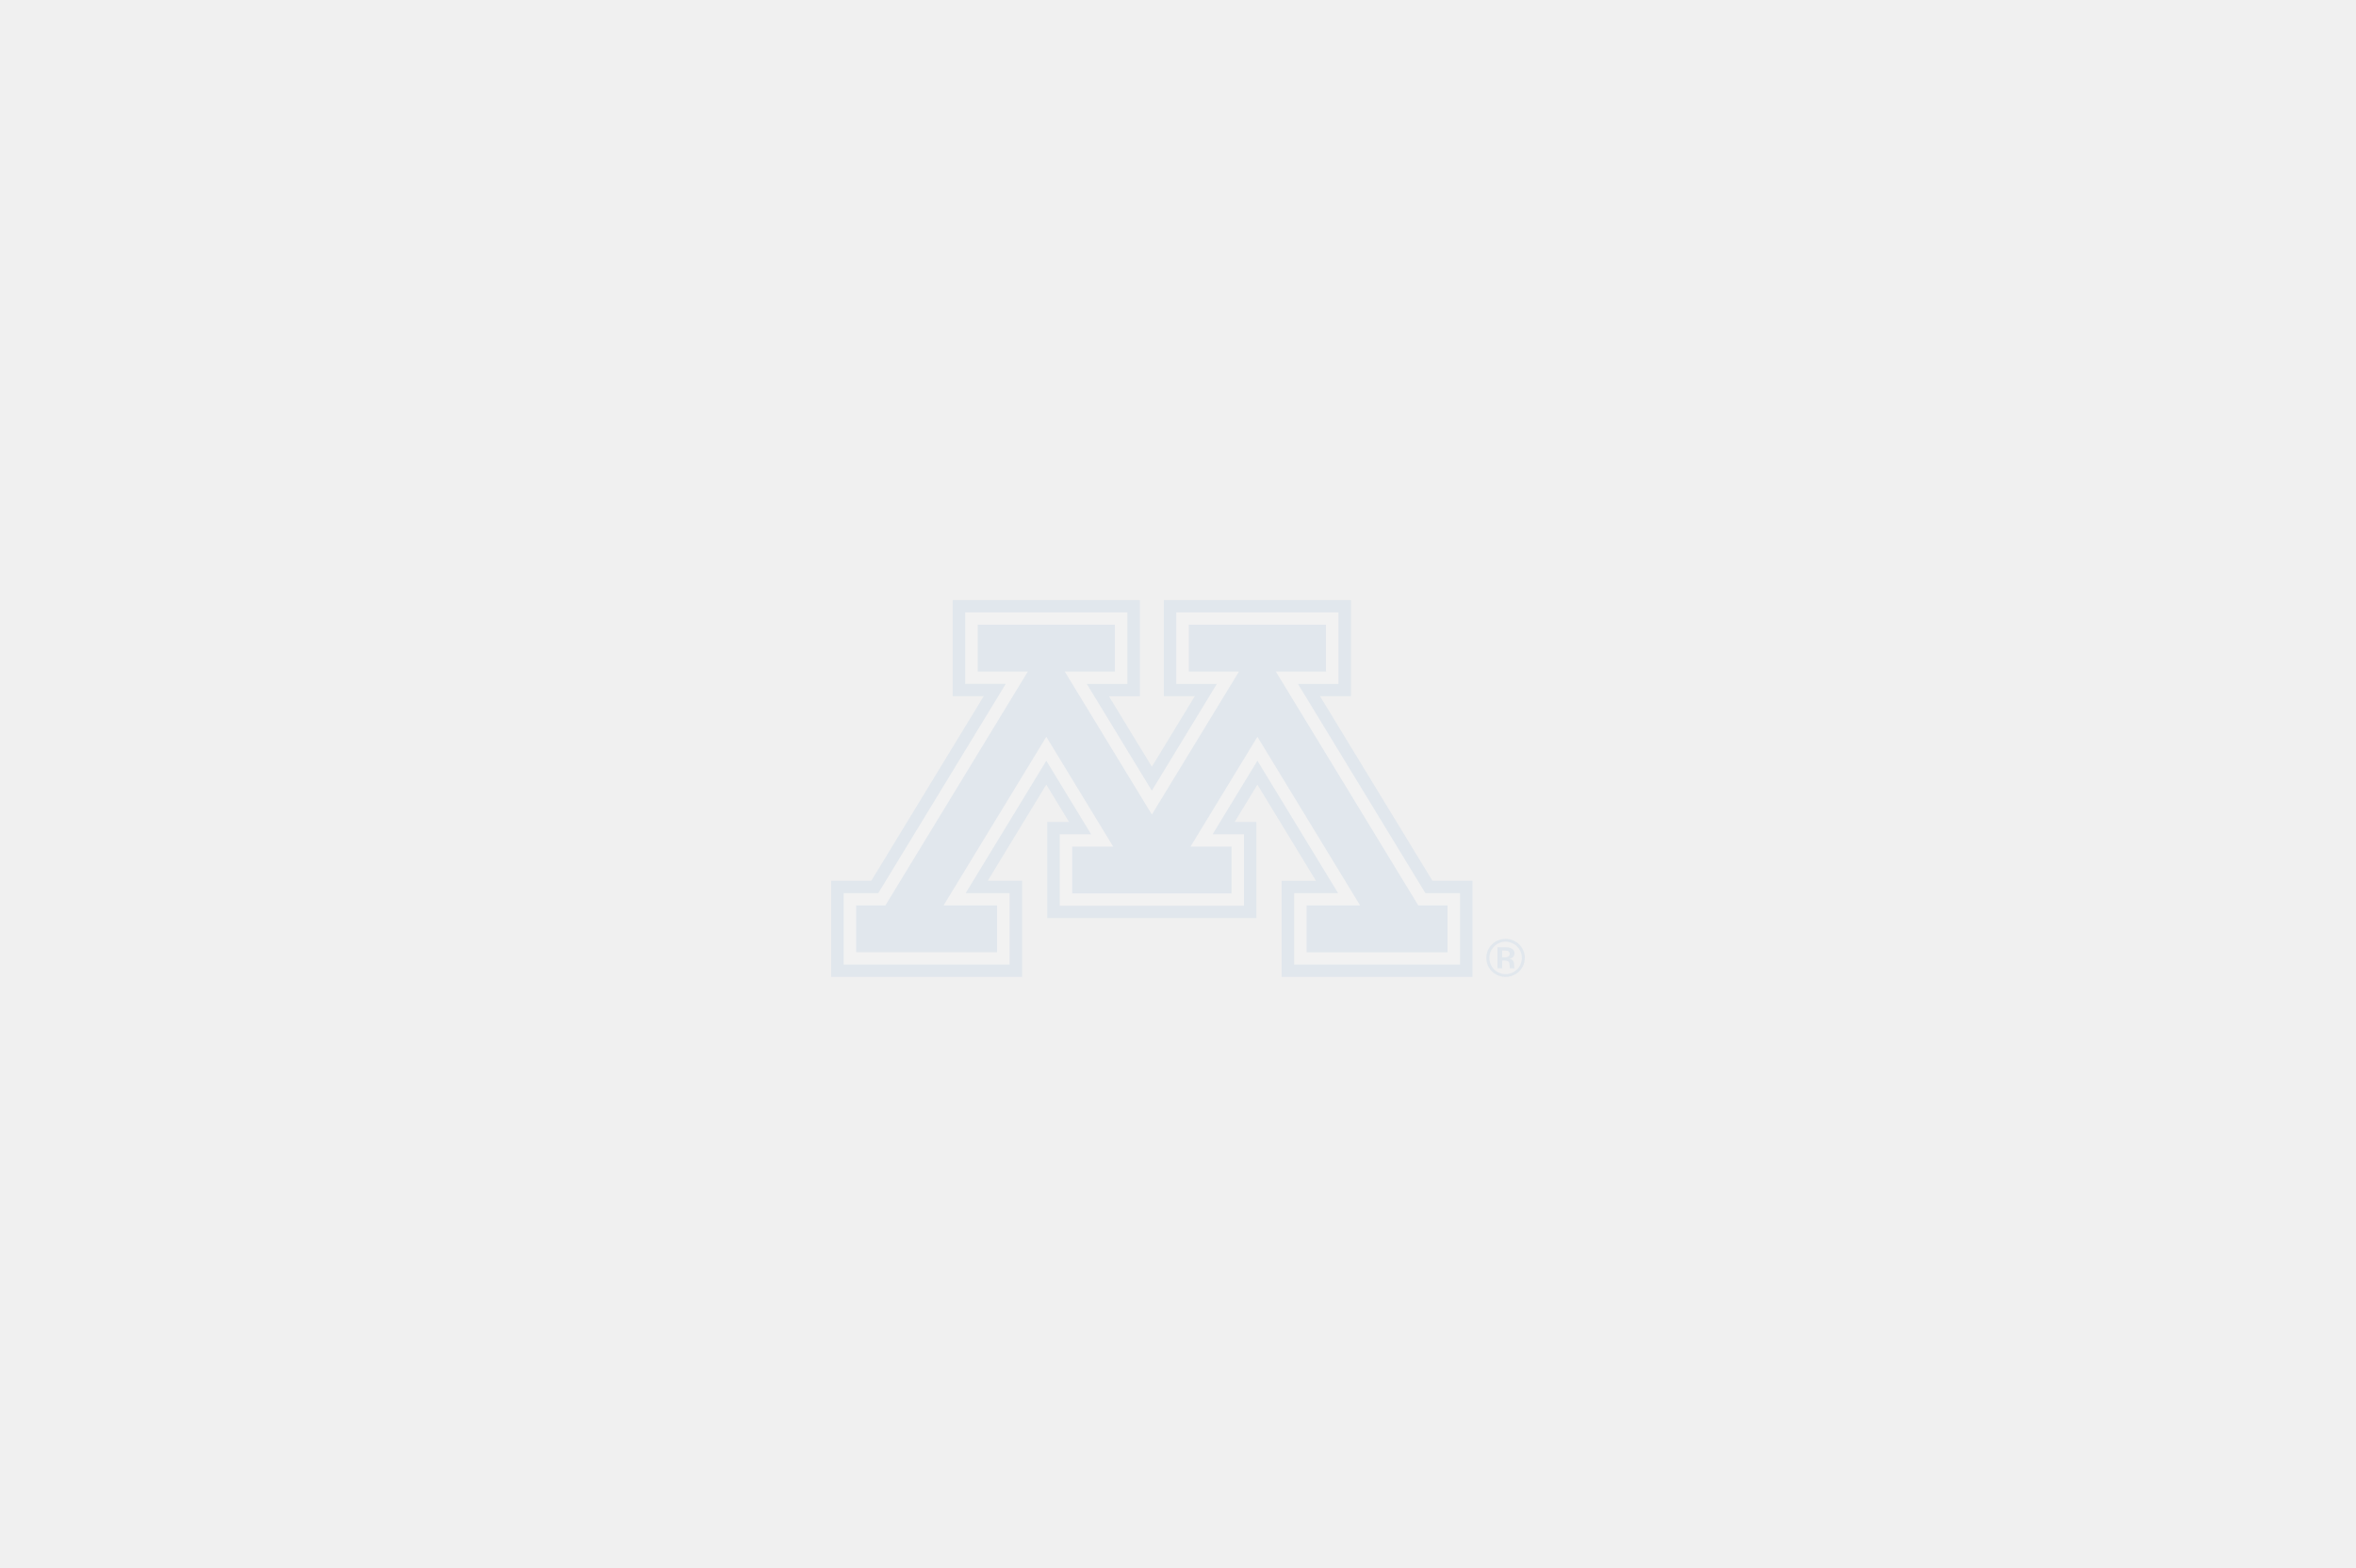
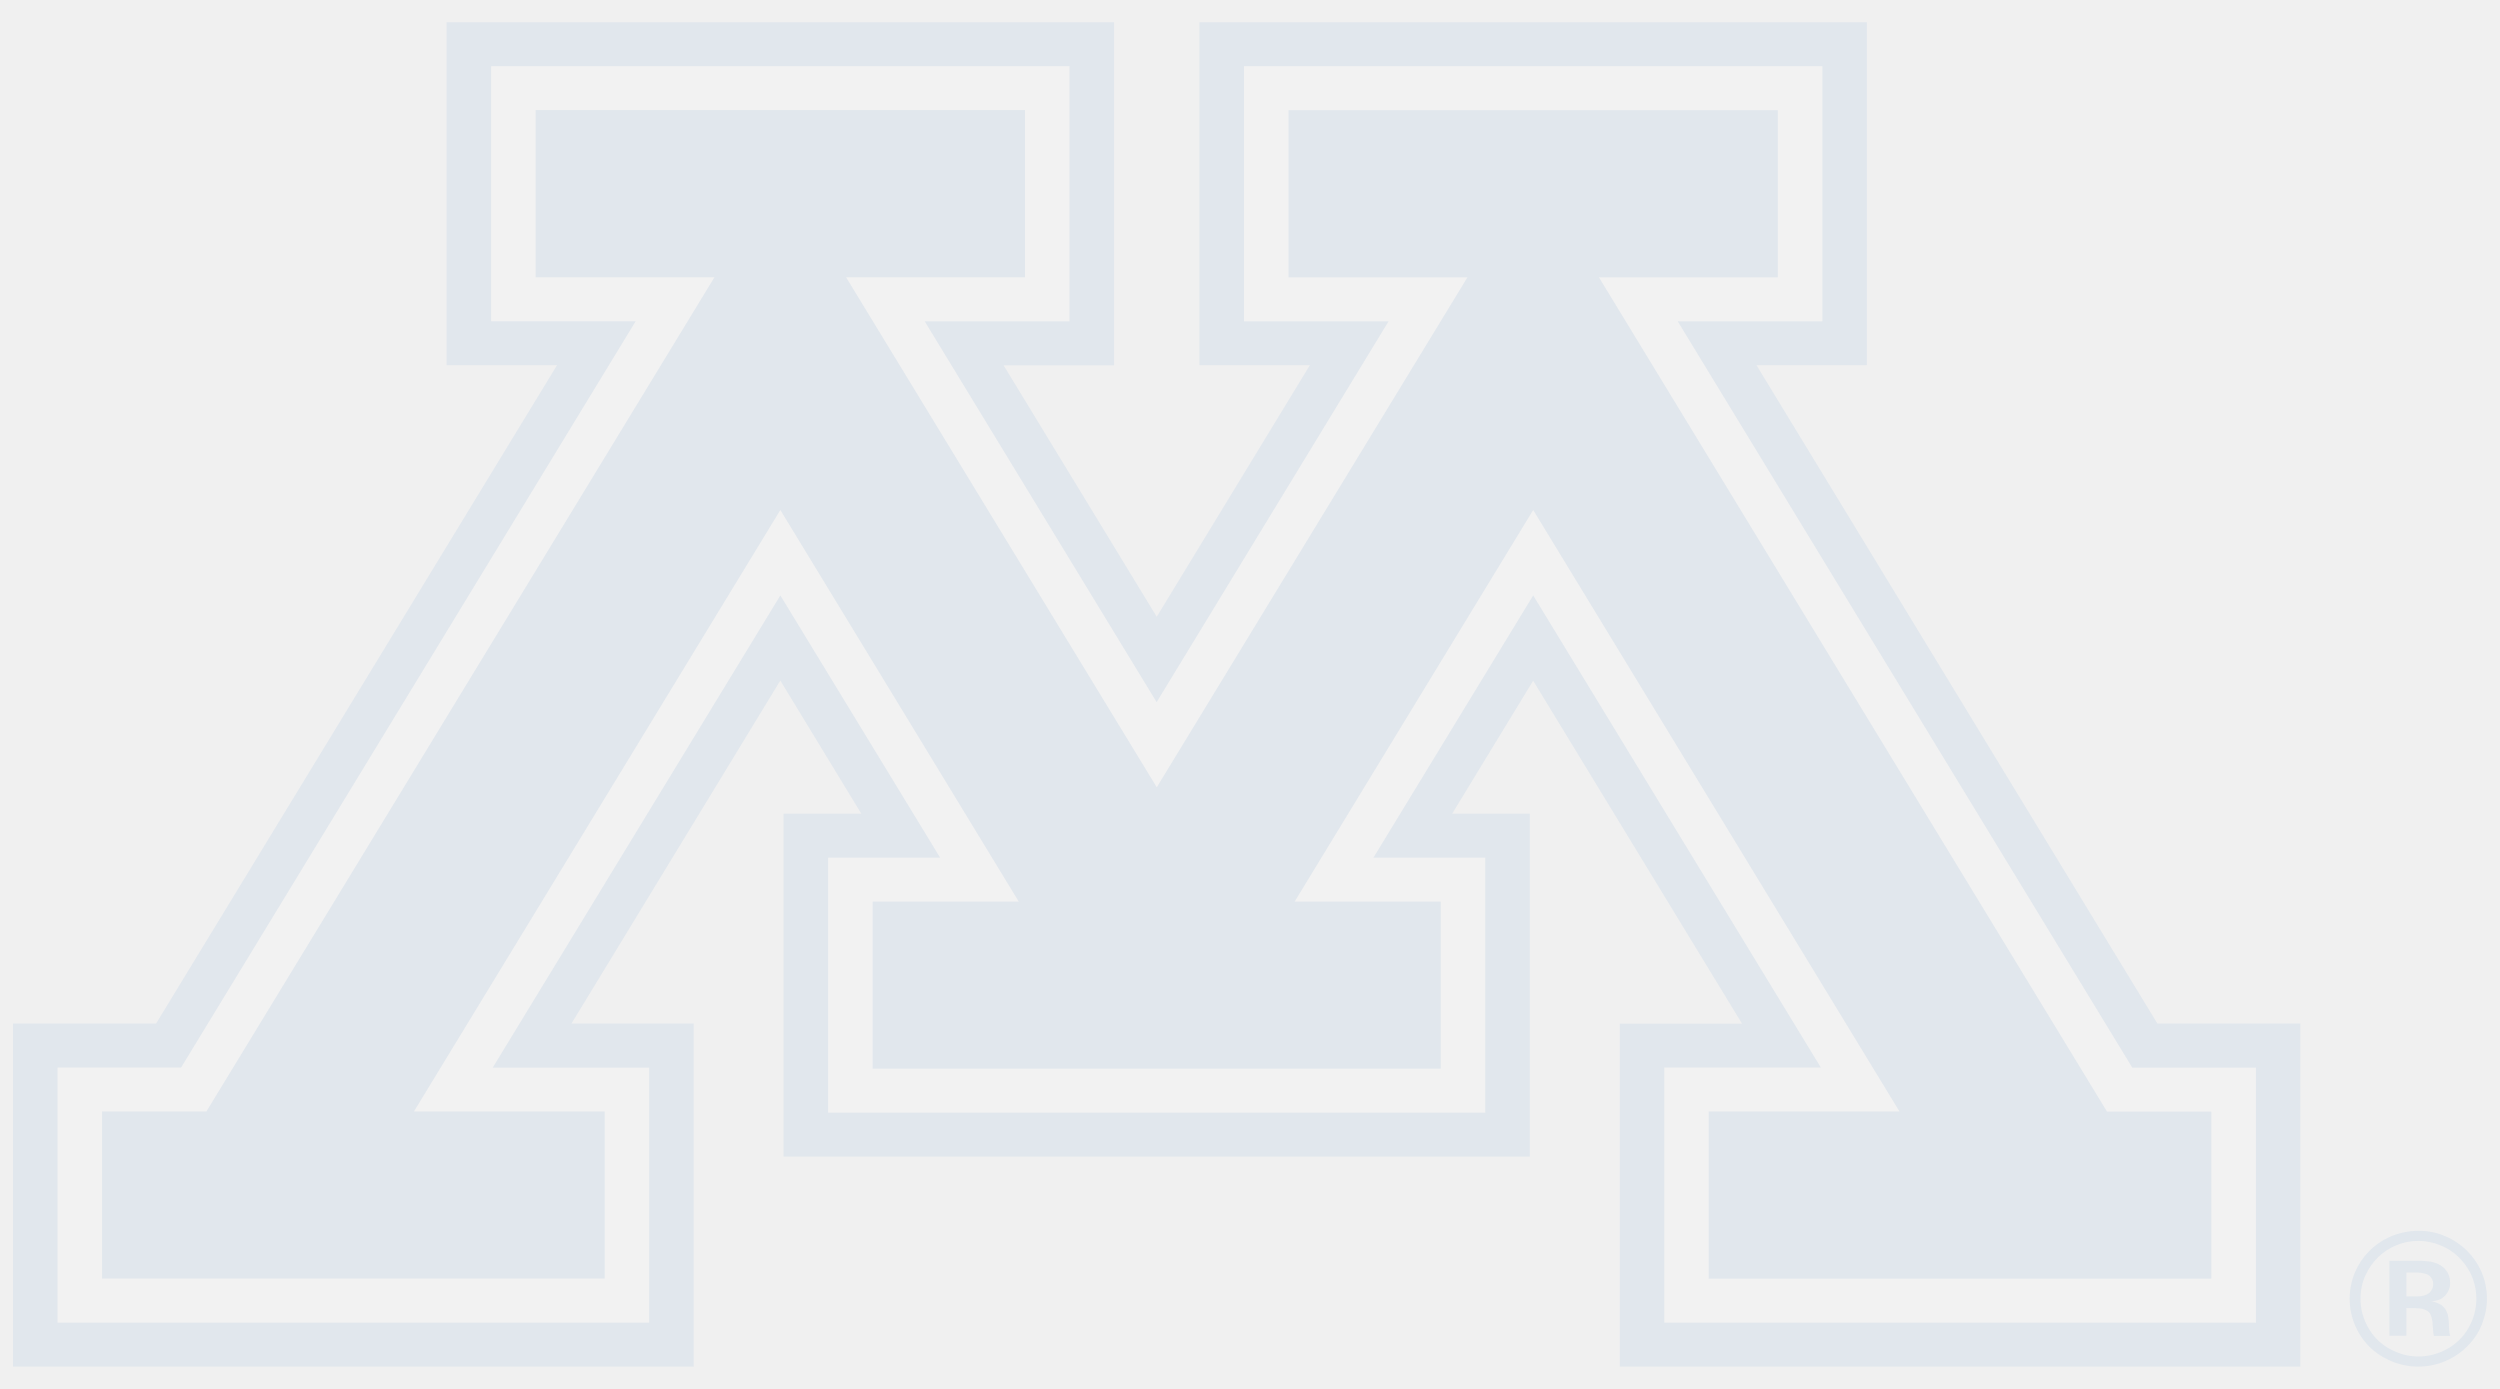
- <svg xmlns="http://www.w3.org/2000/svg" width="242" height="161" viewBox="0 0 242 161" fill="none">
+ <svg xmlns="http://www.w3.org/2000/svg" viewBox="85 61 72 40" fill="none">
  <g clip-path="url(#clip0_8449_6581)">
    <path d="M154.839 97.681C154.982 97.711 155.083 97.841 155.075 97.985C155.075 98.055 155.057 98.115 155.019 98.17C154.982 98.23 154.922 98.274 154.858 98.296C154.783 98.322 154.704 98.337 154.625 98.337H154.303V97.648H154.625C154.693 97.652 154.76 97.659 154.839 97.681ZM154.58 98.678C154.704 98.678 154.802 98.696 154.865 98.73C154.933 98.763 154.978 98.807 155.004 98.867C155.038 98.955 155.057 99.052 155.06 99.148C155.072 99.329 155.083 99.441 155.098 99.474H155.563C155.54 99.381 155.529 99.285 155.529 99.189C155.529 99.096 155.522 99.004 155.507 98.911C155.492 98.833 155.462 98.763 155.42 98.696C155.383 98.641 155.33 98.593 155.27 98.559C155.195 98.522 155.113 98.493 155.03 98.478C155.113 98.47 155.195 98.452 155.27 98.422C155.357 98.381 155.432 98.315 155.484 98.23C155.537 98.144 155.567 98.044 155.563 97.941C155.567 97.741 155.465 97.552 155.293 97.444C155.199 97.389 155.098 97.352 154.989 97.333C154.862 97.315 154.73 97.307 154.599 97.311H153.815V99.47H154.303V98.674H154.58V98.678ZM156.448 97.589C156.354 97.385 156.223 97.196 156.065 97.037C155.889 96.859 155.679 96.715 155.45 96.615C155.199 96.5 154.922 96.444 154.644 96.448C154.344 96.448 154.055 96.515 153.785 96.641C153.354 96.844 153.017 97.196 152.829 97.629C152.585 98.196 152.623 98.844 152.93 99.381C153.107 99.689 153.35 99.93 153.662 100.1C154.453 100.548 155.45 100.404 156.08 99.752C156.253 99.578 156.388 99.37 156.482 99.133C156.575 98.896 156.624 98.652 156.624 98.404C156.624 98.122 156.568 97.852 156.448 97.589ZM155.27 96.859C155.477 96.941 155.649 97.052 155.799 97.196C155.949 97.341 156.065 97.5 156.152 97.674C156.392 98.17 156.373 98.752 156.099 99.233C155.957 99.493 155.739 99.704 155.48 99.848C155.218 99.993 154.94 100.067 154.652 100.067C154.363 100.067 154.089 99.993 153.823 99.848C153.56 99.704 153.347 99.493 153.204 99.233C153.058 98.981 152.979 98.692 152.983 98.4C152.983 98.152 153.032 97.926 153.129 97.722C153.223 97.518 153.347 97.348 153.489 97.207C153.8 96.907 154.217 96.737 154.652 96.737C154.858 96.737 155.064 96.778 155.27 96.859ZM147.133 90.478L135.587 71.518H138.767V61.641H119.544V71.518H122.724L118.314 78.763L113.904 71.522H117.084V61.641H97.862V71.518H101.042L89.495 90.478H85.374V100.359H104.979V90.478H101.458L107.473 80.6L109.805 84.433H107.567V94.311H129.058V84.433H126.823L129.155 80.604L135.17 90.481H131.649V100.359H151.25V90.478H147.133Z" fill="#E1E7ED" />
    <path d="M137.485 62.907V70.255H133.319L146.41 91.748H149.972V99.092H132.932V91.744H137.44L129.156 78.148L124.555 85.7H127.776V93.044H108.85V85.7H112.075L107.474 78.148L99.19 91.748H103.697V99.092H86.657V91.744H90.216L103.307 70.252H99.145V62.907H115.802V70.255H111.632L118.311 81.222L124.99 70.255H120.827V62.907H137.485Z" fill="#F2F2F2" />
    <path d="M136.202 64.174V68.988H131.05L145.682 93.014H148.686V97.826H134.211V93.011H139.705L129.156 75.688L122.286 86.966H126.494V91.777H110.132V86.966H114.34L107.474 75.688L96.921 93.011H102.415V97.822H87.94V93.011H90.944L105.576 68.985H100.427V64.17H114.52V68.985H109.367L118.315 83.674L127.262 68.988H122.11V64.174H136.202Z" fill="#E1E7ED" />
  </g>
  <defs>
    <clipPath id="clip0_8449_6581">
      <rect width="72" height="40" fill="white" transform="translate(85 61)" />
    </clipPath>
  </defs>
</svg>
